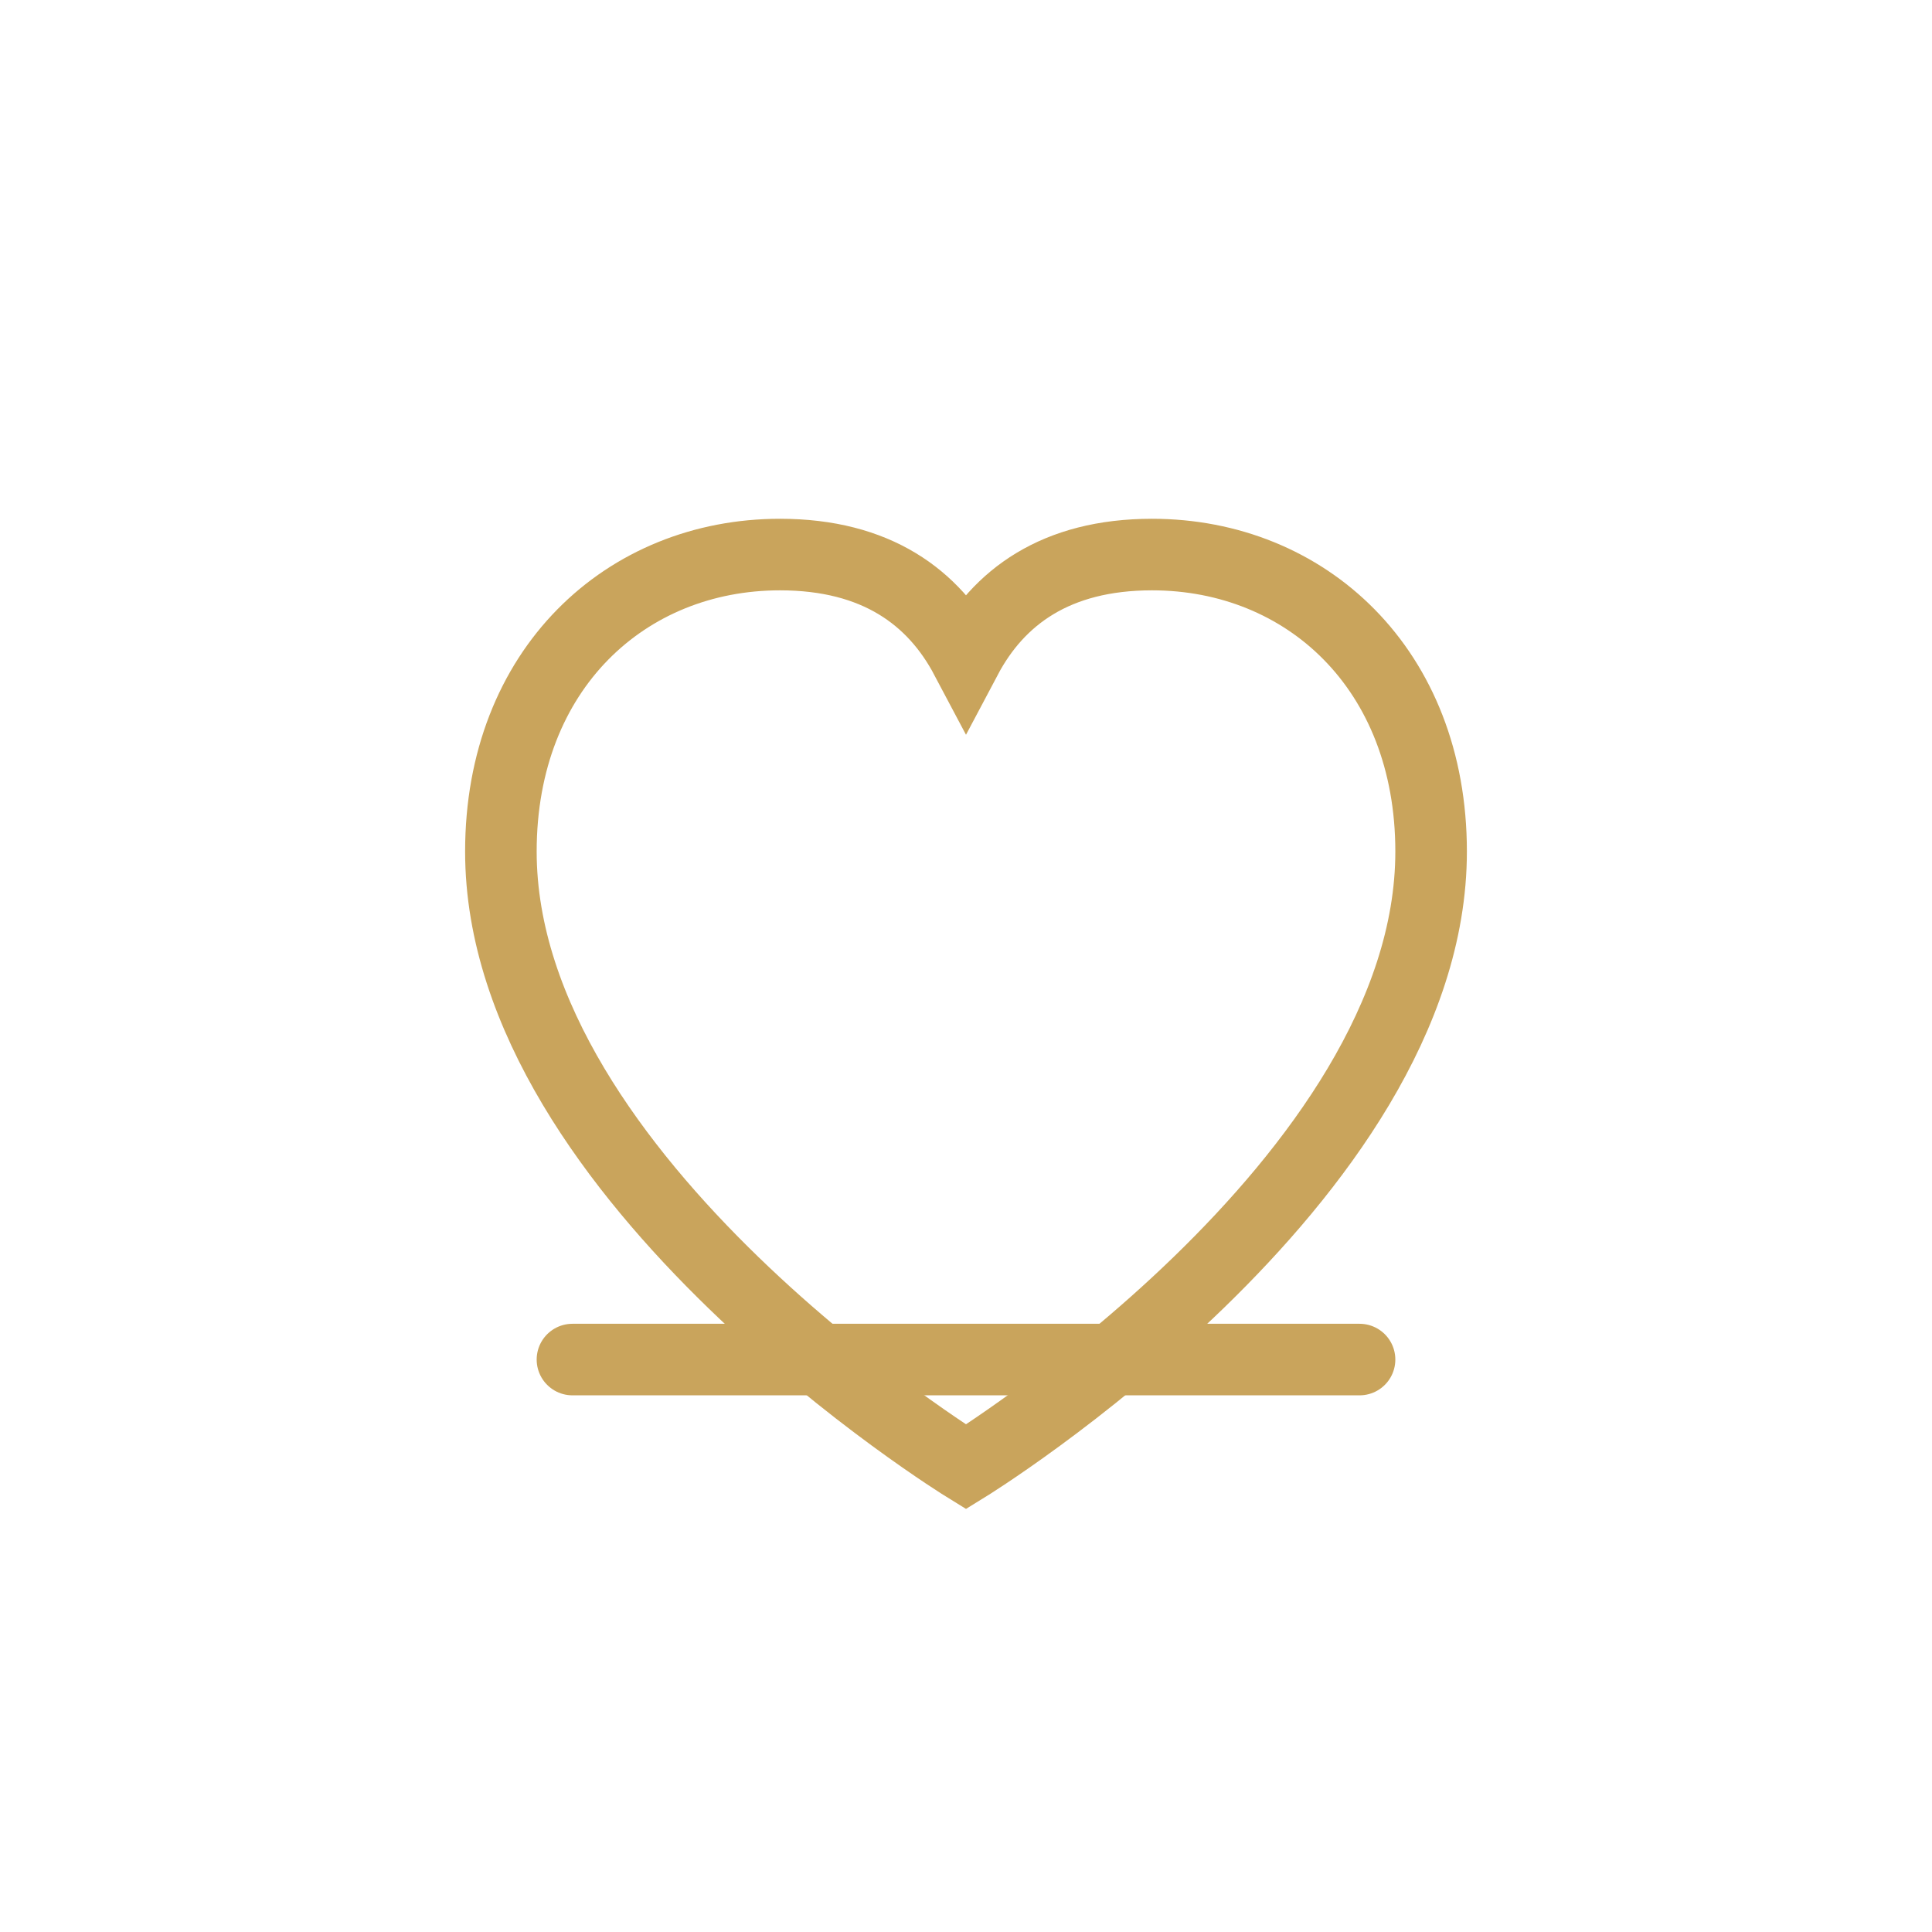
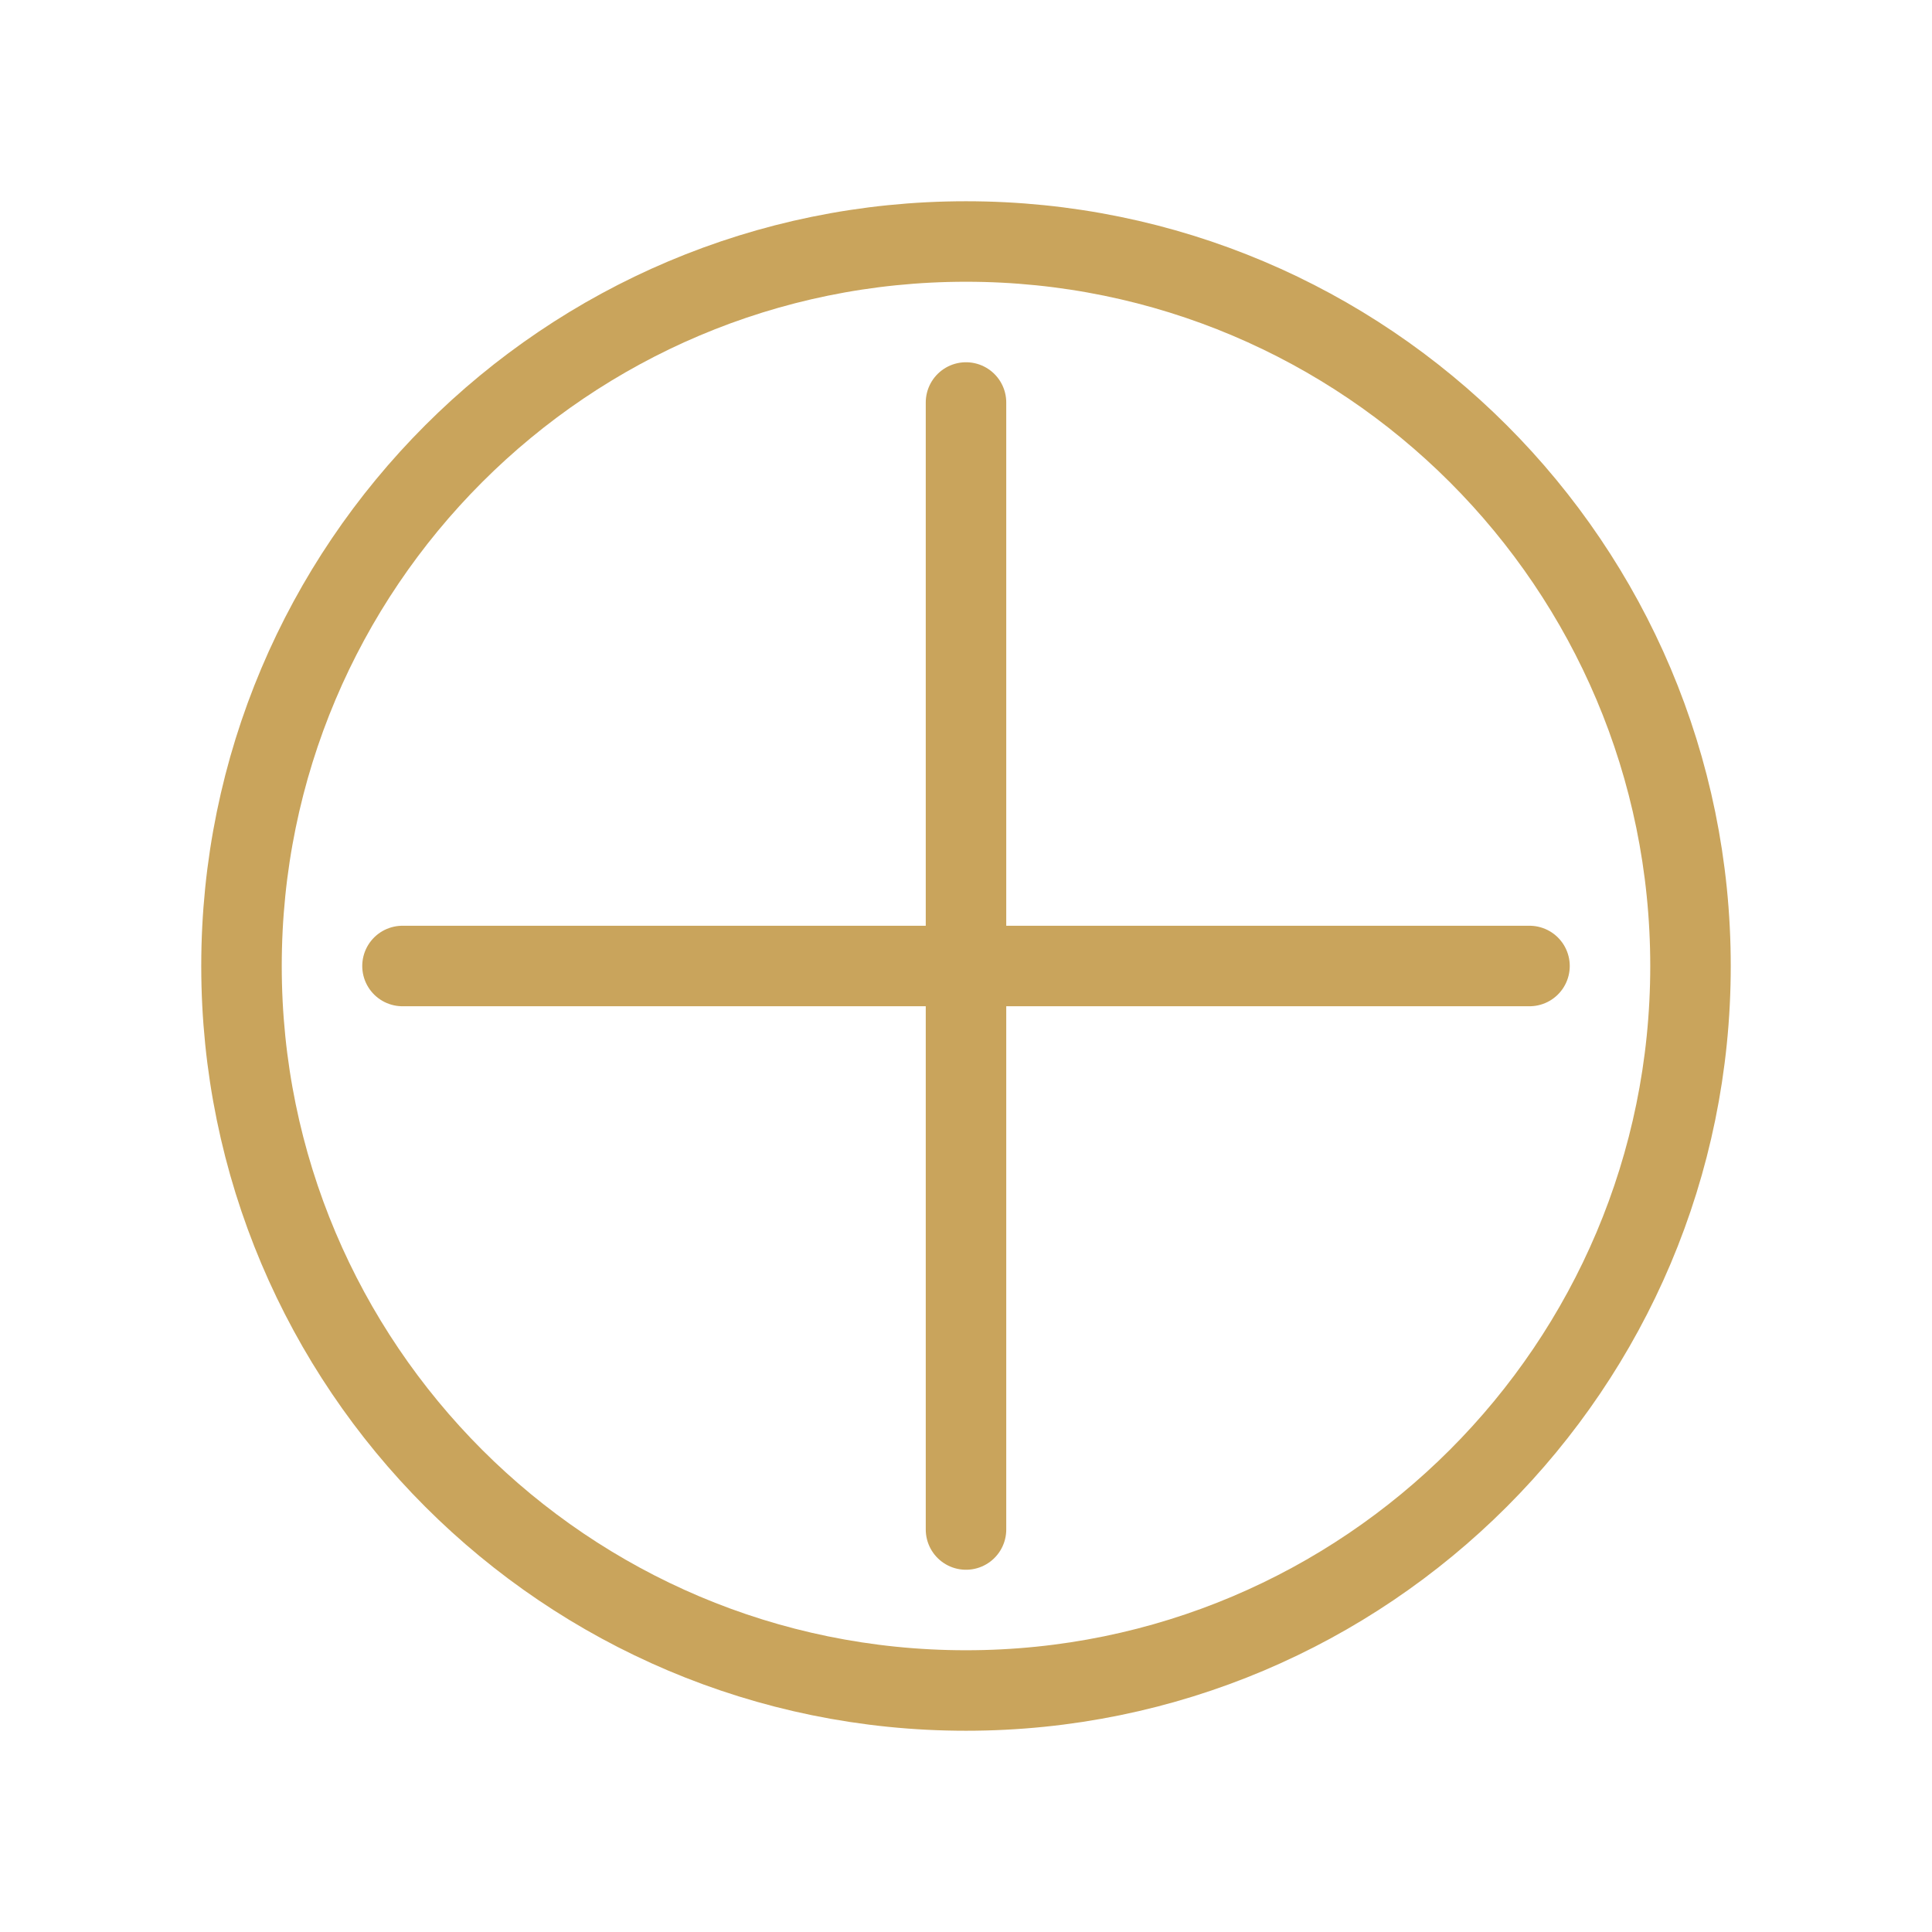
- <svg xmlns="http://www.w3.org/2000/svg" width="54" height="54" fill="none" viewBox="0 0 54 54">
-   <path d="M27 41S14 33 14 23.8c0-5.1 3.5-8.3 7.8-8.3 2.7 0 4.3 1.2 5.2 2.9.9-1.7 2.5-2.9 5.2-2.9 4.3 0 7.8 3.2 7.8 8.3C40 33 27 41 27 41Z" stroke="#C9A45C" stroke-width="2" />
-   <path d="M16 38h22" stroke="#C9A45C" stroke-width="2" stroke-linecap="round" />
+ <svg xmlns="http://www.w3.org/2000/svg" width="48" height="48" viewBox="0 0 48 48" fill="none">
+   <circle cx="24" cy="24" r="18" stroke="#C9A45C" stroke-width="2" />
+   <path d="M24 10v28M10 24h28" stroke="#C9A45C" stroke-width="2" stroke-linecap="round" />
</svg>
